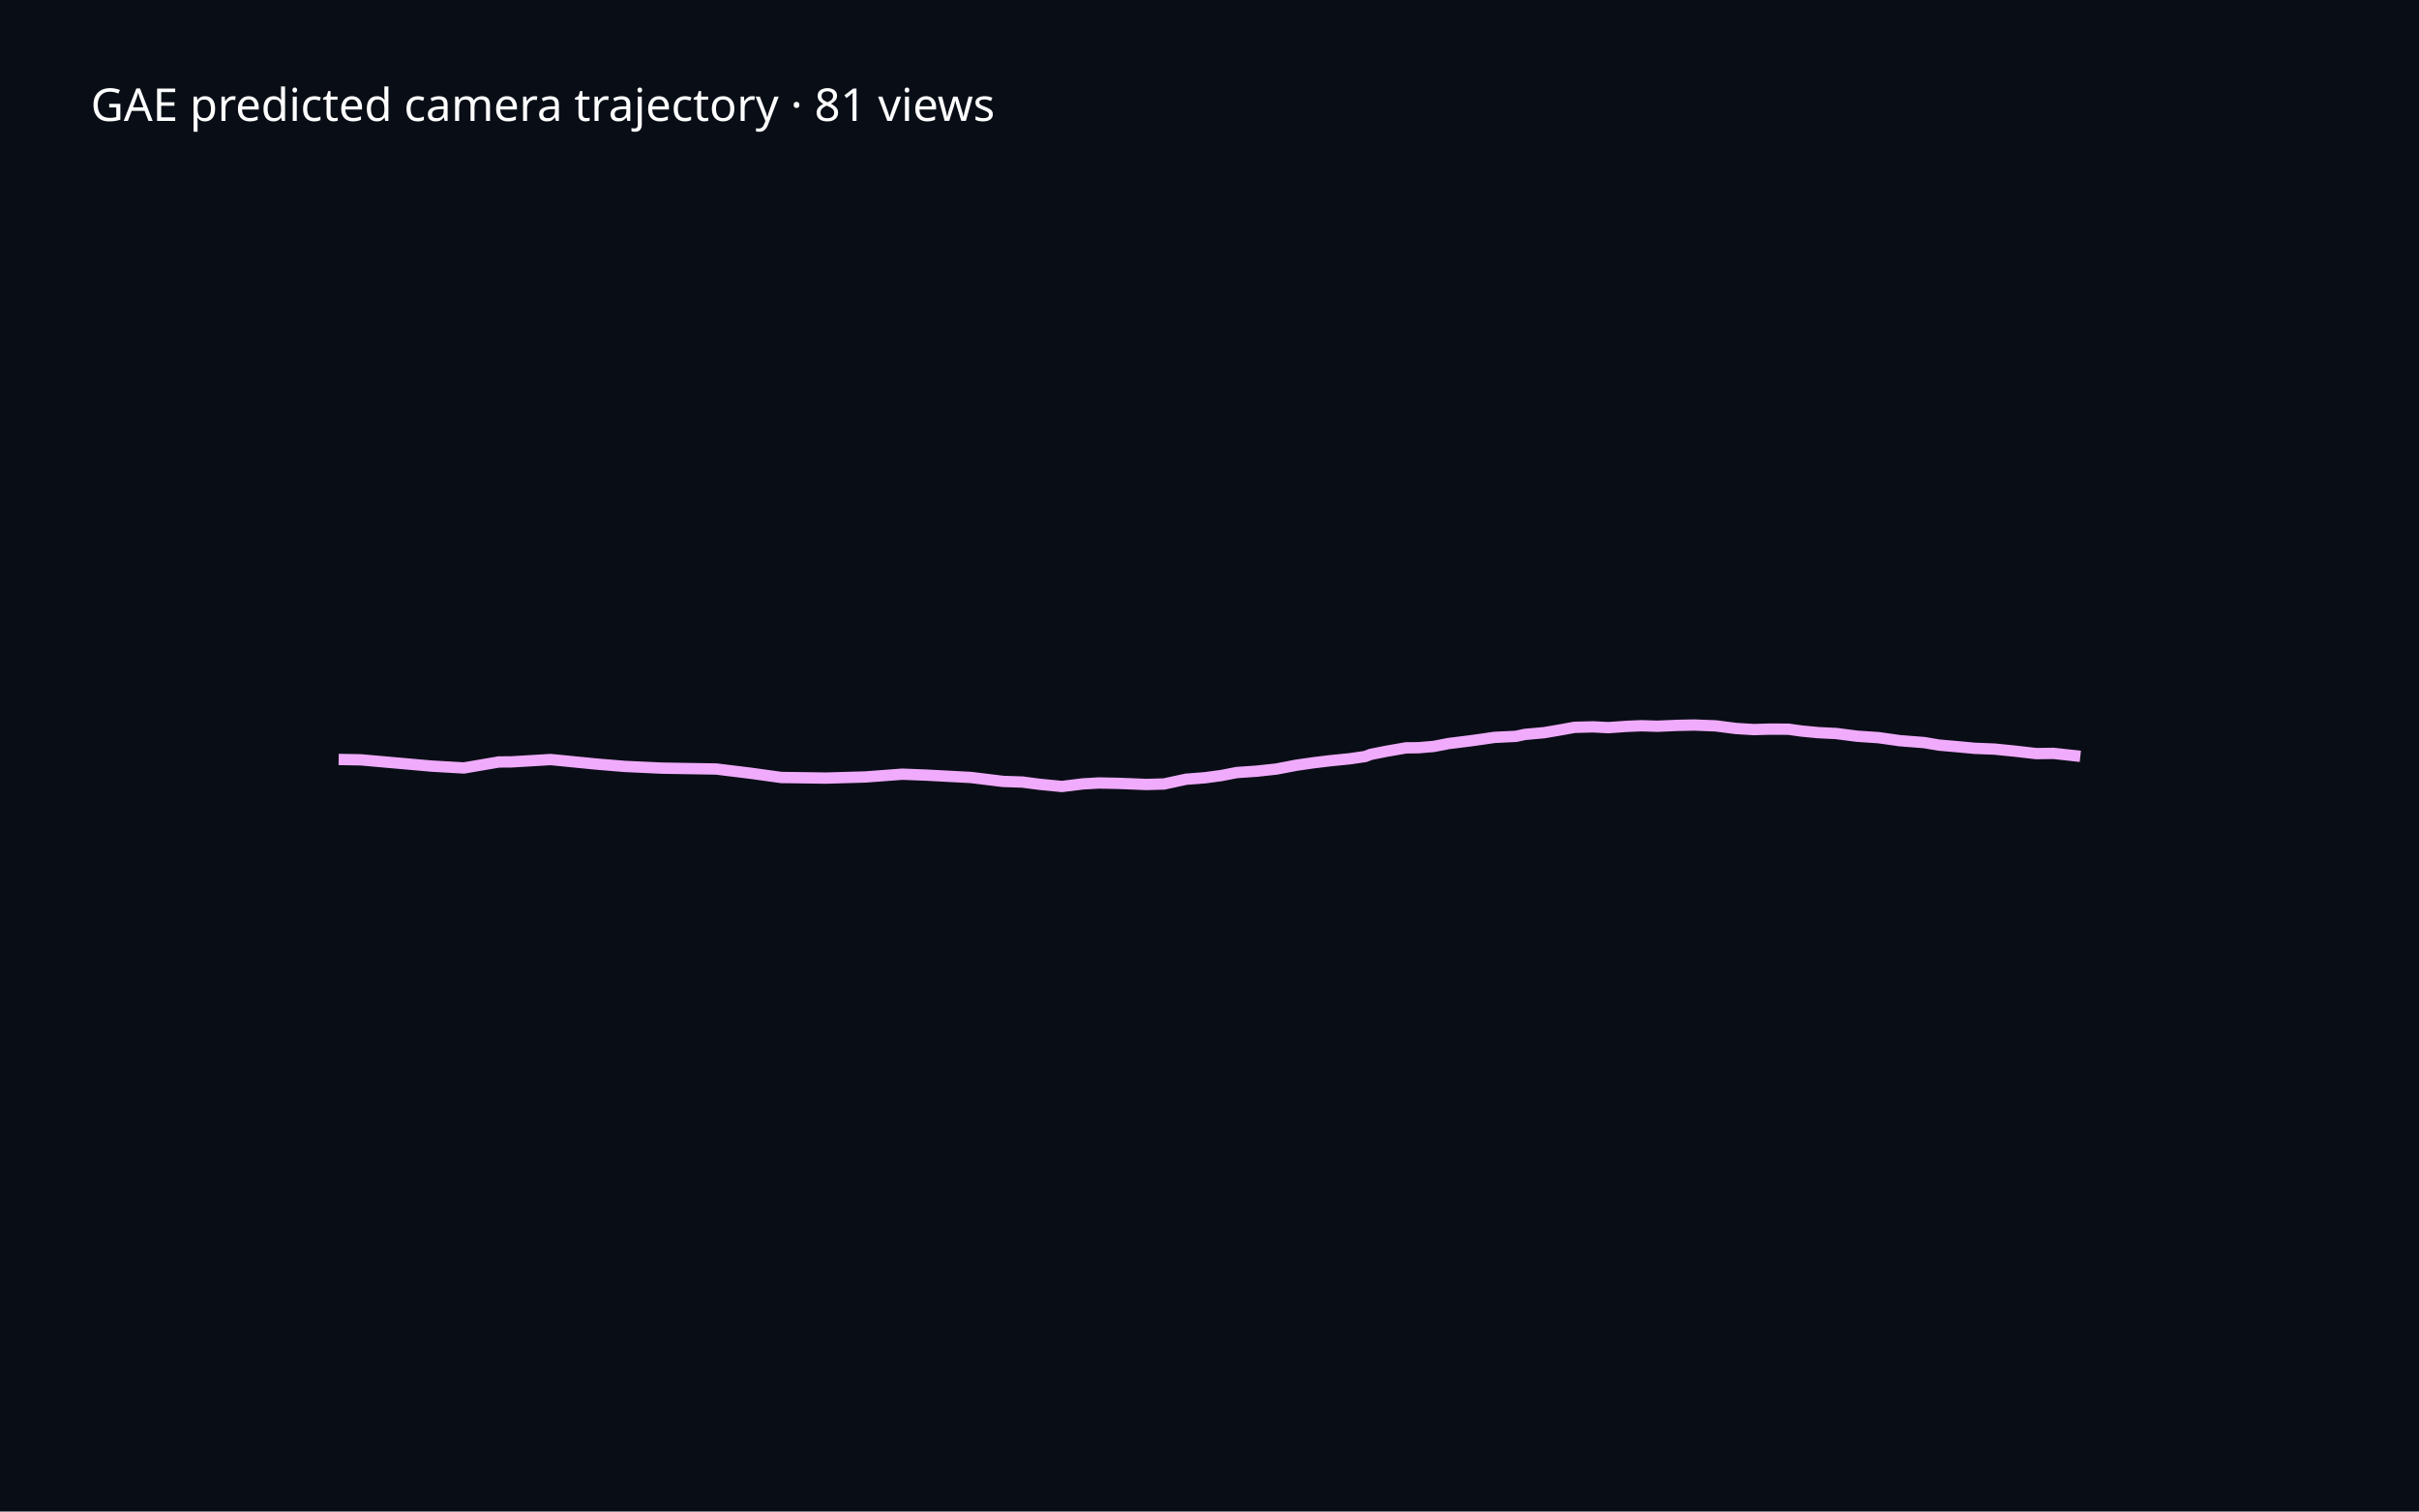
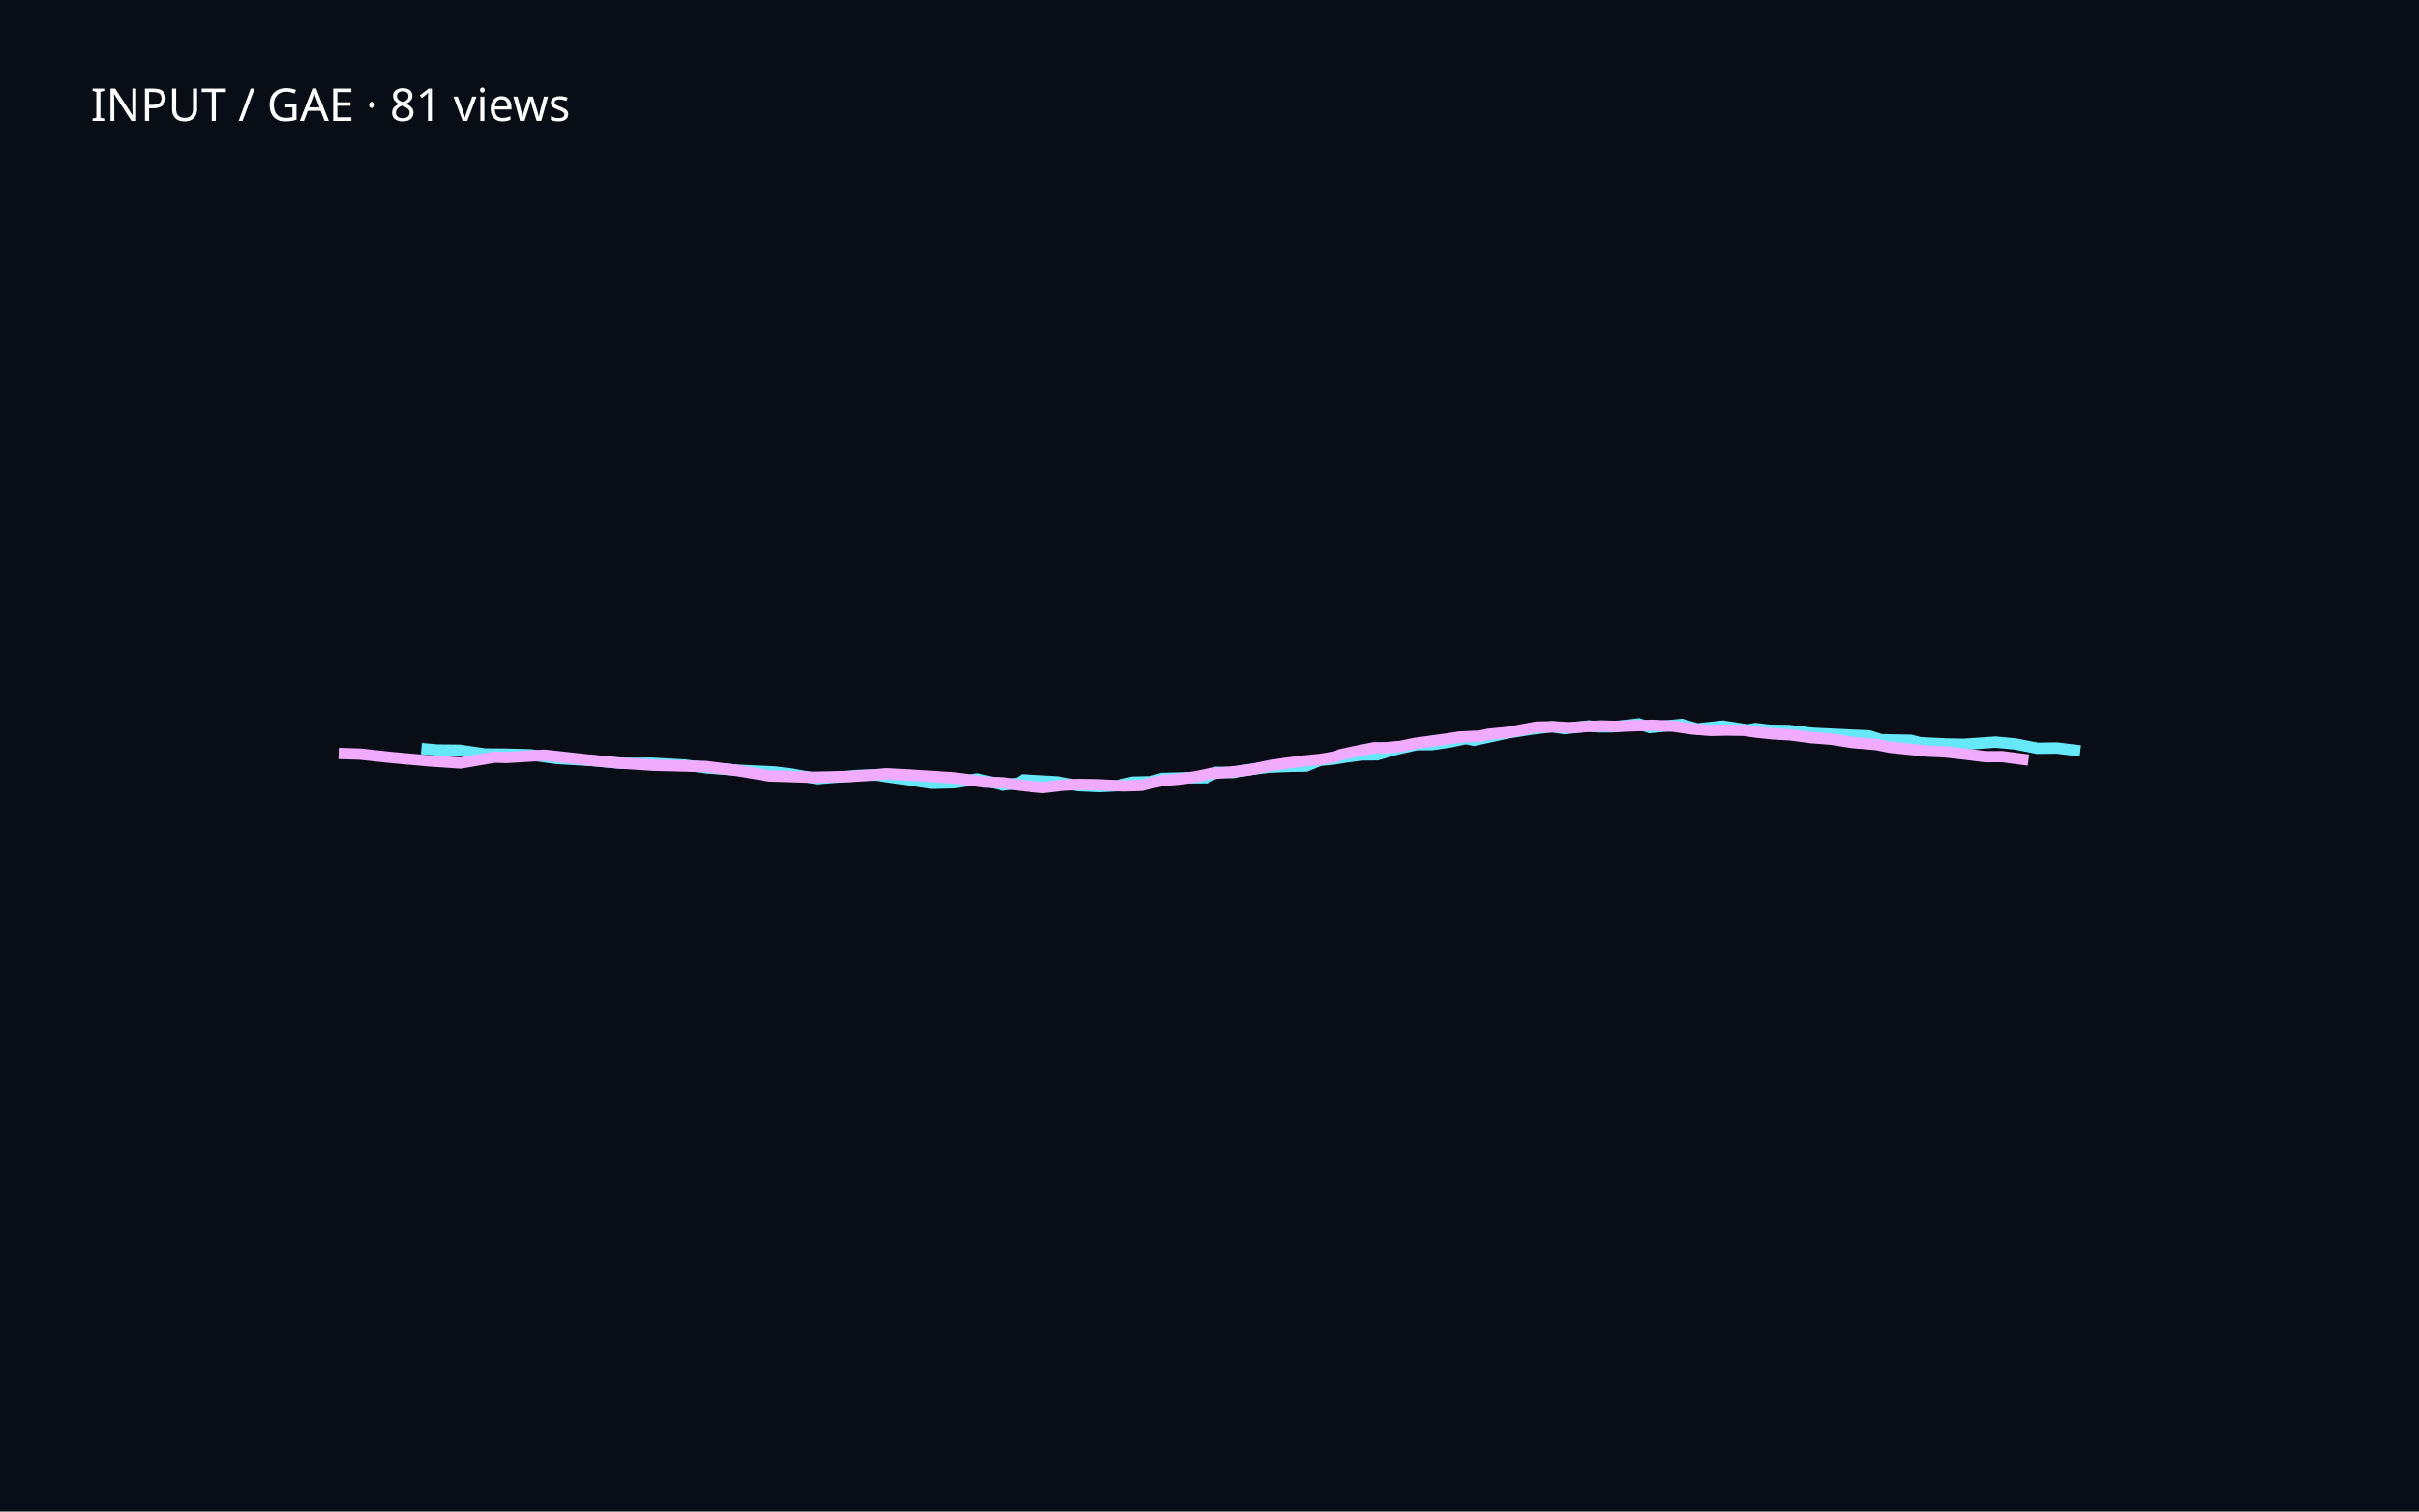
<svg xmlns="http://www.w3.org/2000/svg" viewBox="0 0 640 400">
  <rect width="640" height="400" fill="#090e16" />
-   <text x="24" y="32" fill="white" font-family="sans-serif">GAE predicted camera trajectory · 81 views</text>
-   <polyline points="550.40,200.15 543.28,199.37 538.72,199.43 533.36,198.81 527.74,198.24 522.44,198.03 518.06,197.62 512.93,197.17 509.13,196.52 502.64,196.01 496.99,195.21 491.34,194.83 485.85,194.12 481.05,193.88 476.65,193.46 473.14,192.97 468.24,192.95 463.99,193.07 459.25,192.78 453.92,192.09 448.22,191.87 443.82,191.96 438.53,192.19 434.24,192.06 430.46,192.22 425.52,192.56 421.51,192.35 416.54,192.48 413.55,193.03 408.54,193.89 403.46,194.35 401.06,194.86 395.36,195.14 392.16,195.61 388.71,196.09 383.31,196.76 379.33,197.53 375.37,197.87 371.97,197.91 366.81,198.81 362.66,199.64 361.18,200.20 357.08,200.80 351.97,201.31 347.51,201.85 343.01,202.50 337.68,203.52 332.48,204.08 327.21,204.44 323.10,205.24 318.73,205.83 313.80,206.21 307.97,207.47 303.29,207.60 299.36,207.44 296.04,207.31 290.77,207.20 286.47,207.45 280.95,208.13 275.00,207.55 270.48,206.96 265.39,206.79 256.89,205.75 245.02,205.12 238.71,204.88 228.98,205.61 218.60,205.91 206.72,205.75 198.47,204.61 189.51,203.51 175.20,203.28 165.29,202.82 157.70,202.19 145.68,201.00 135.33,201.62 132.00,201.64 122.73,203.23 114.20,202.74 103.71,201.81 95.49,201.08 89.60,200.98" fill="none" stroke="#f0abfc" stroke-width="3" />
+   <text x="24" y="32" fill="white" font-family="sans-serif">INPUT / GAE · 81 views</text>
+   <polyline points="550.40,198.71 544.16,197.95 539.04,198.02 533.09,196.87 527.97,196.39 519.58,196.97 514.94,196.89 508.06,196.55 505.50,195.91 497.69,195.77 494.52,194.76 486.23,194.37 479.41,194.04 473.28,193.31 468.33,193.26 464.51,192.79 462.31,193.16 455.87,192.15 449.07,192.89 444.88,191.71 436.51,192.55 433.59,191.58 426.58,192.36 422.94,192.37 420.38,192.11 413.91,192.84 410.60,192.32 404.94,193.01 398.96,193.96 395.03,194.81 389.99,195.90 387.85,195.45 383.28,196.41 378.80,197.05 374.88,197.05 369.39,198.27 364.31,199.75 360.29,199.79 356.43,200.29 352.48,200.93 349.18,201.22 345.51,202.74 341.20,202.80 335.72,203.04 330.46,203.67 326.14,204.46 321.85,204.38 319.09,205.81 313.11,205.85 307.41,206.01 304.56,206.85 299.70,206.98 295.42,207.94 291.05,208.17 285.15,207.91 279.92,206.93 270.76,206.40 269.52,207.24 265.40,207.77 258.61,206.14 252.46,207.14 246.54,207.29 239.41,206.21 231.75,205.12 227.34,205.19 216.19,206.06 209.76,204.90 204.90,204.29 195.52,203.85 187.00,203.22 181.37,202.47 172.43,201.96 164.57,202.02 157.11,201.33 147.12,200.71 140.29,199.74 134.07,199.57 128.25,199.52 121.53,198.53 115.85,198.48 111.48,198.11" fill="none" stroke="#67e8f9" stroke-width="3" />
+   <polyline points="536.68,201.14 529.73,200.23 525.29,200.24 520.07,199.59 514.60,198.97 509.46,198.74 505.19,198.28 500.19,197.77 496.47,197.04 490.17,196.50 484.65,195.63 479.15,195.20 473.81,194.49 469.14,194.21 464.86,193.77 461.45,193.28 456.69,193.21 452.57,193.30 447.95,192.94 442.75,192.19 437.22,191.95 432.97,192.04 427.84,192.25 423.68,192.12 420.01,192.27 415.23,192.58 411.33,192.34 406.50,192.41 403.62,192.96 398.80,193.84 393.89,194.31 391.58,194.80 386.06,195.07 382.98,195.55 379.64,196.01 374.45,196.71 370.61,197.51 366.80,197.87 363.50,197.89 358.55,198.87 354.57,199.73 353.16,200.33 349.21,200.96 344.28,201.47 339.97,202.02 335.64,202.69 330.51,203.75 325.50,204.33 320.40,204.70 316.46,205.53 312.26,206.16 307.49,206.54 301.89,207.84 297.37,207.98 293.56,207.84 290.32,207.66 285.23,207.58 281.07,207.82 275.71,208.42 269.93,207.82 265.52,207.17 260.57,206.96 252.28,205.84 240.74,205.11 234.60,204.78 225.18,205.48 215.11,205.70 203.53,205.33 195.44,203.96 186.73,202.85 172.83,202.51 163.16,201.87 155.76,201.14 144.06,199.85 134.05,200.46 130.79,200.38 121.83,201.92 113.54,201.36 103.36,200.44 95.33,199.57 89.60,199.38" fill="none" stroke="#f0abfc" stroke-width="3" />
</svg>
